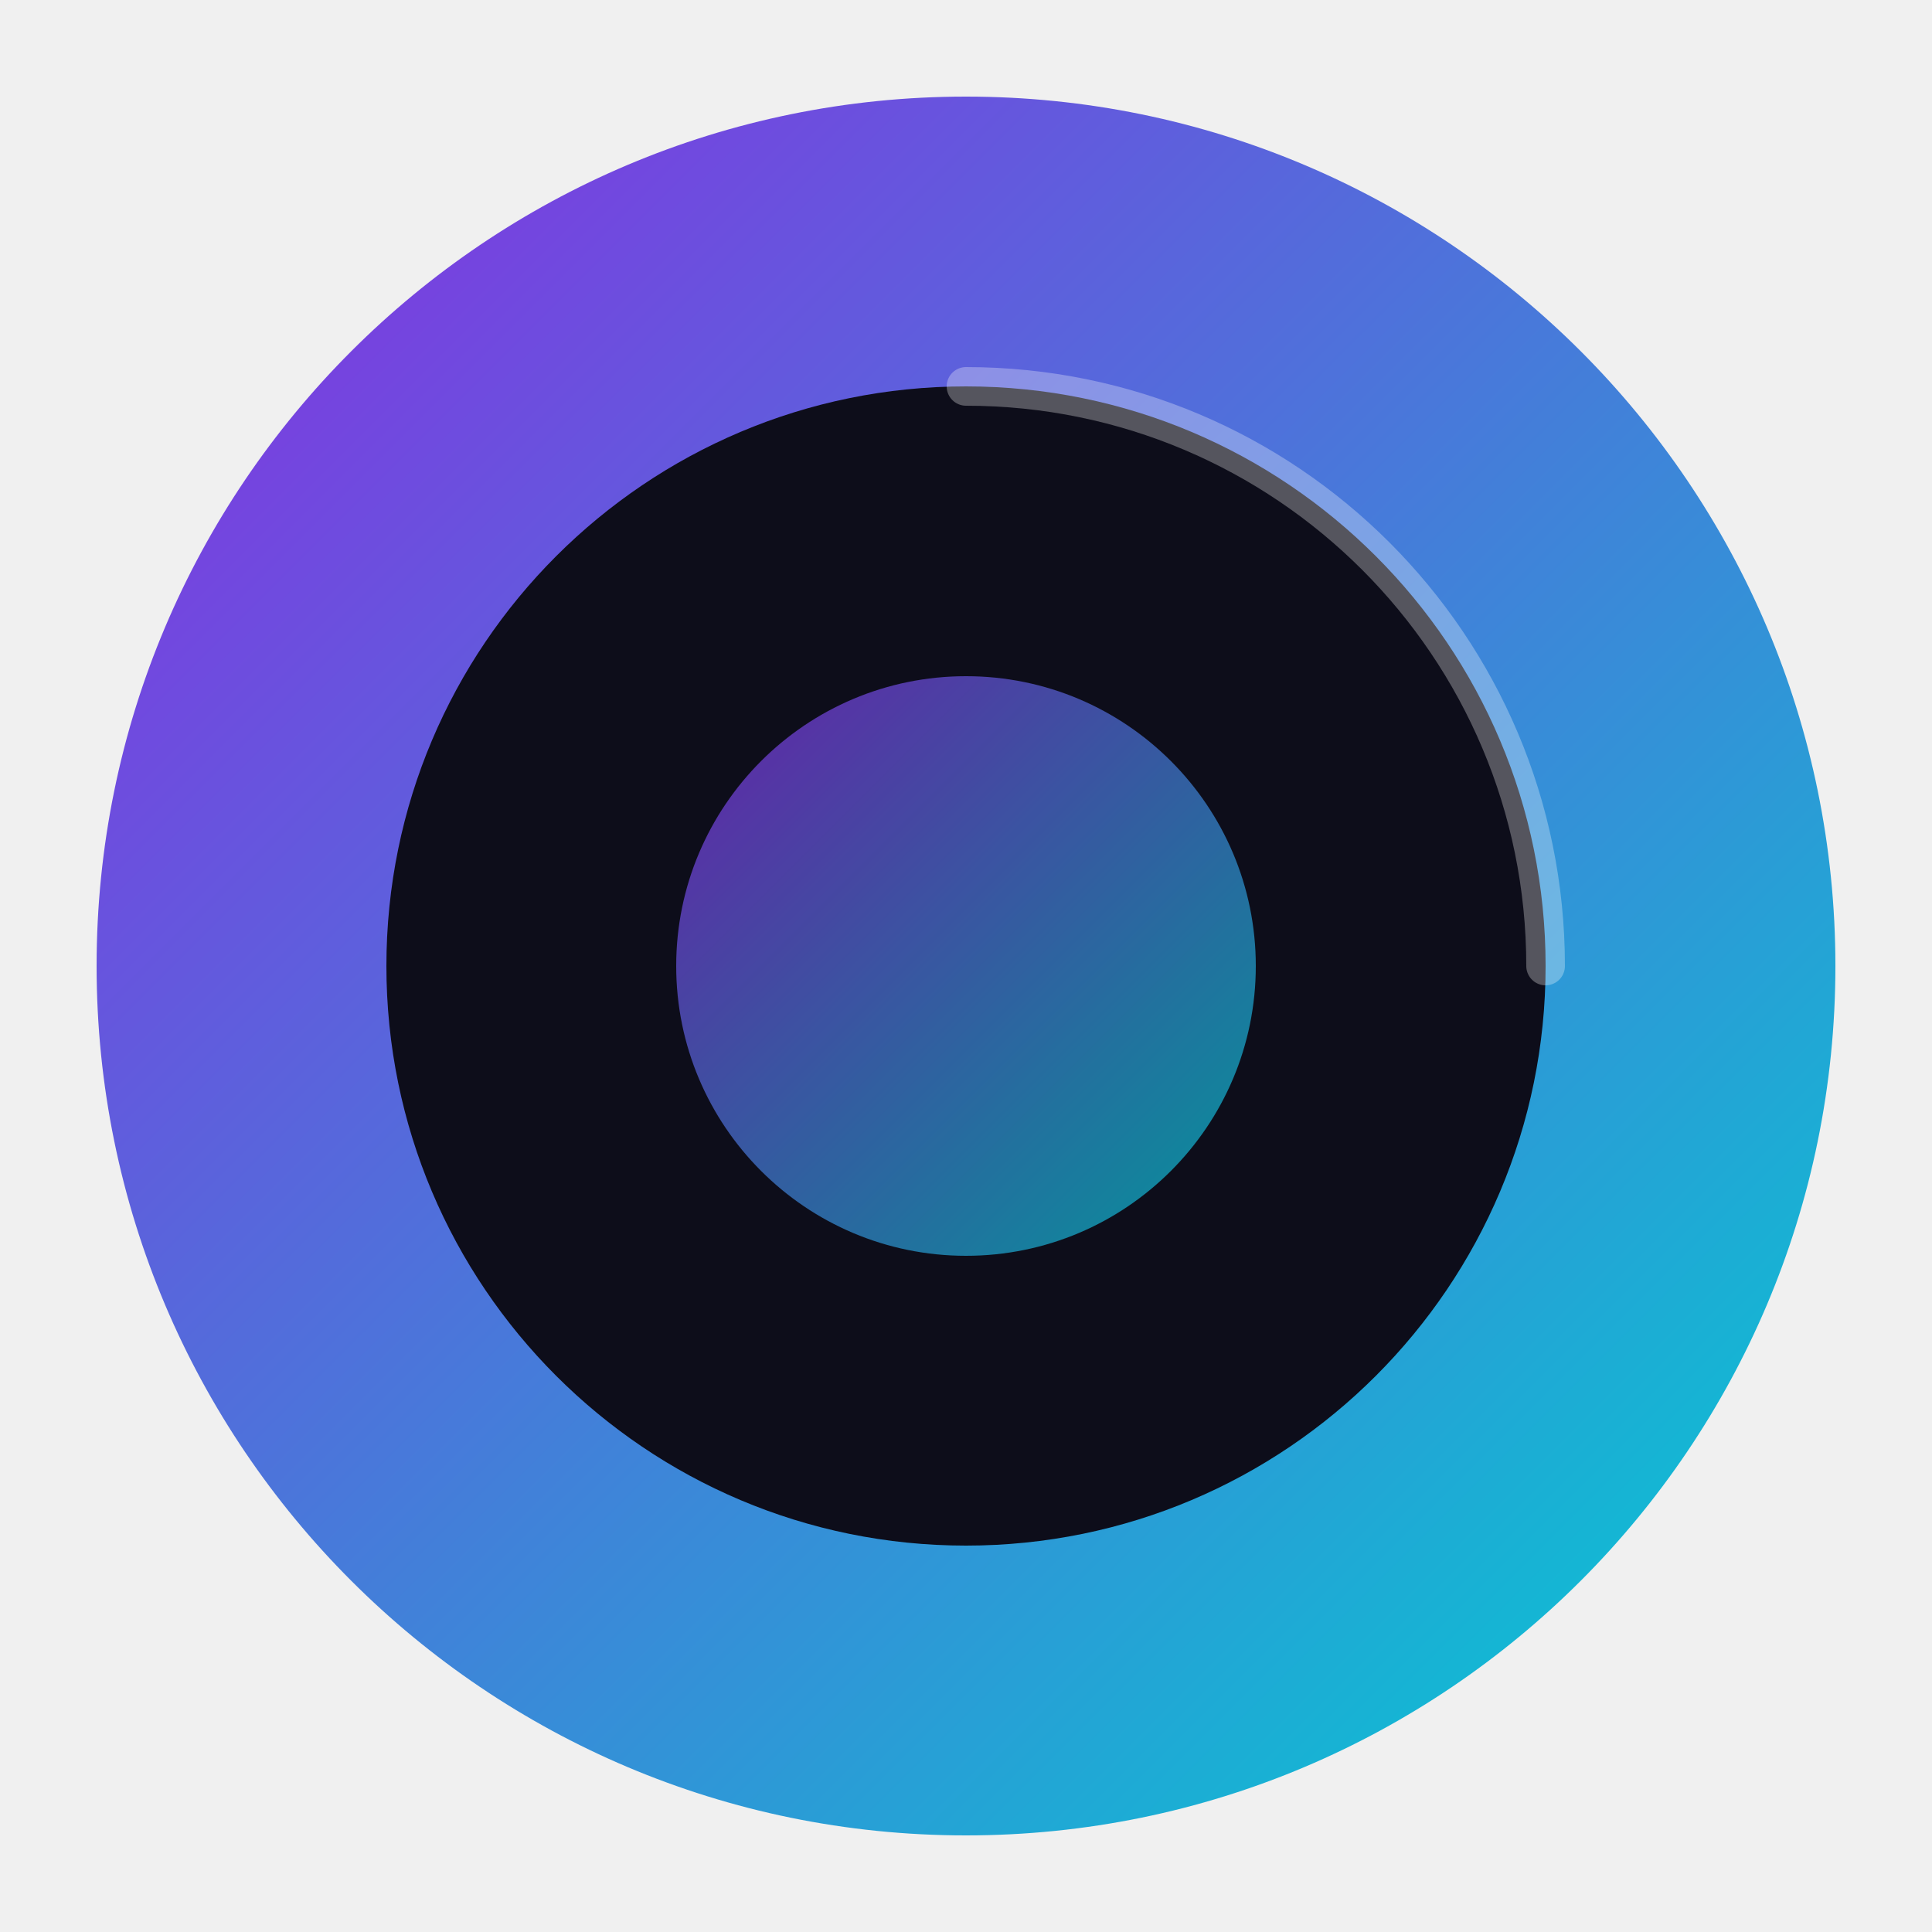
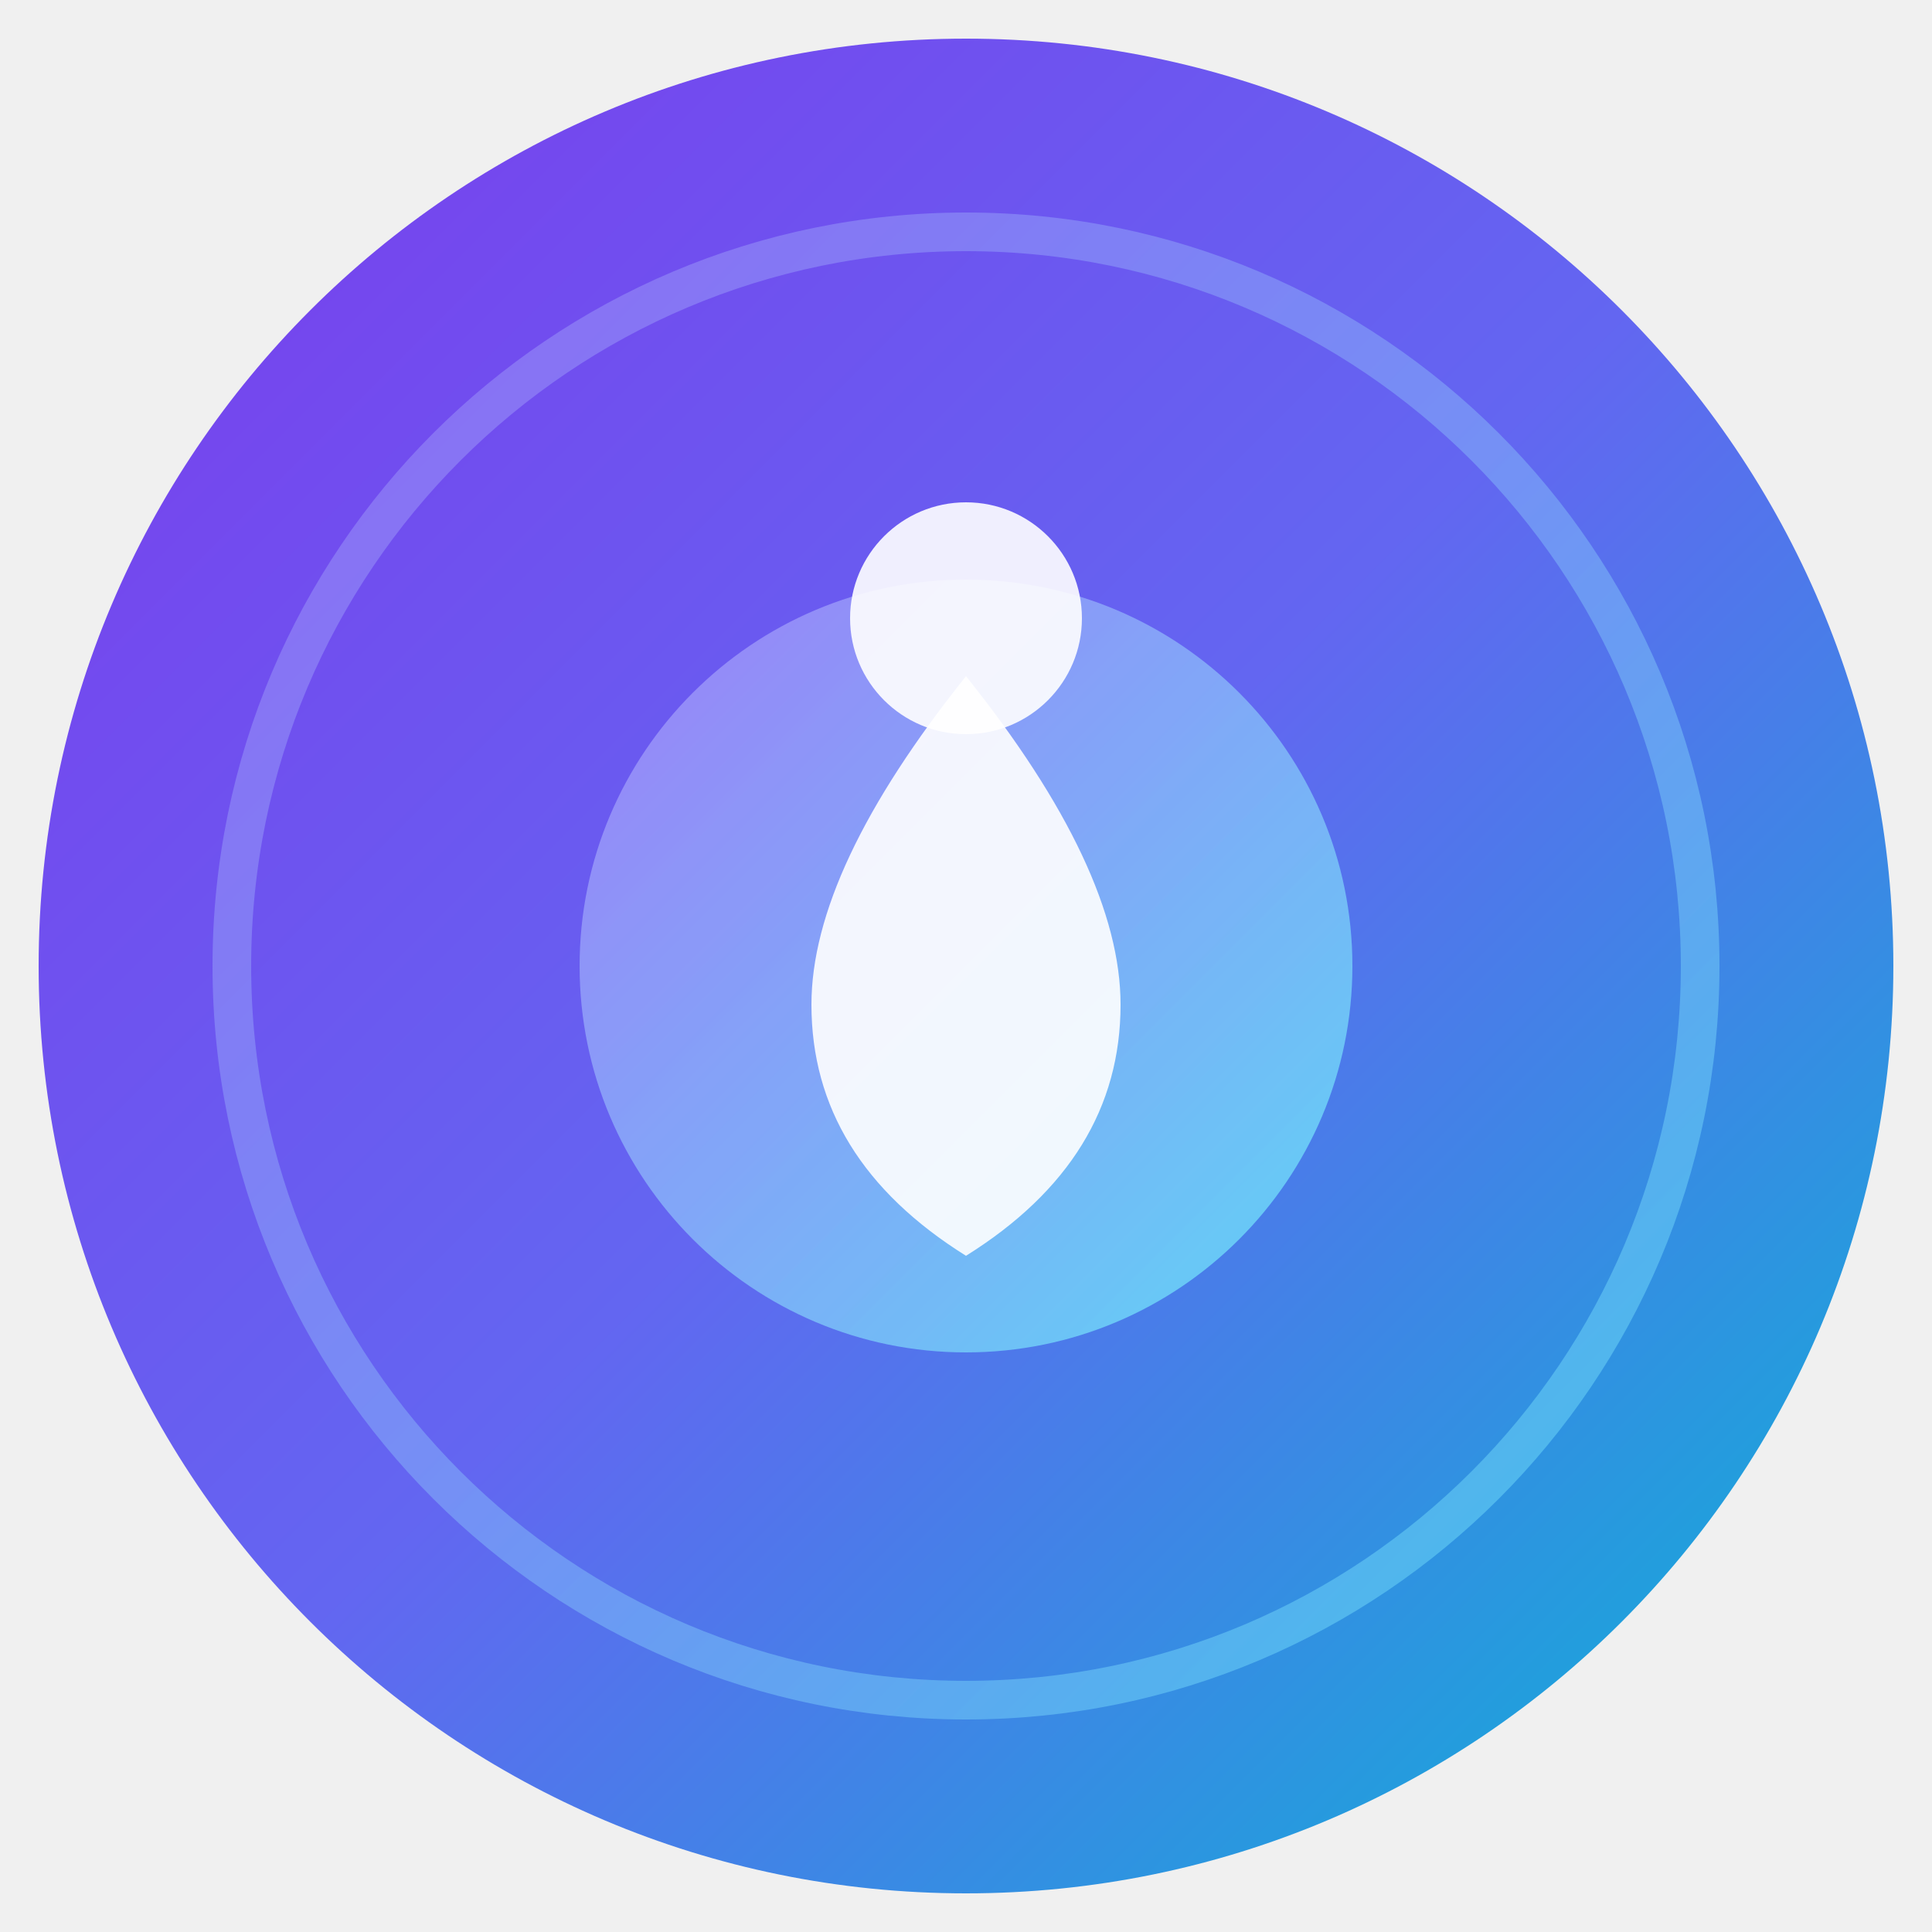
<svg xmlns="http://www.w3.org/2000/svg" viewBox="0 0 100 100">
  <defs>
-     <linearGradient id="grad" x1="0%" y1="0%" x2="100%" y2="100%">
-       <stop offset="0%" style="stop-color:#8a2be2" />
-       <stop offset="100%" style="stop-color:#00ced1" />
+     <linearGradient id="ombre" x1="0%" y1="0%" x2="100%" y2="100%">
+       <stop offset="0%" style="stop-color:#7c3aed" />
+       <stop offset="50%" style="stop-color:#6366f1" />
+       <stop offset="100%" style="stop-color:#06b6d4" />
+     </linearGradient>
+     <linearGradient id="ombreLight" x1="0%" y1="0%" x2="100%" y2="100%">
+       <stop offset="0%" style="stop-color:#a78bfa" />
+       <stop offset="100%" style="stop-color:#67e8f9" />
    </linearGradient>
  </defs>
-   <circle cx="50" cy="50" r="45" fill="url(#grad)" />
-   <circle cx="50" cy="50" r="30" fill="#0d0d1a" />
-   <circle cx="50" cy="50" r="15" fill="url(#grad)" opacity="0.7" />
-   <path d="M50 20 A30 30 0 0 1 80 50" stroke="rgba(255,255,255,0.3)" stroke-width="2" fill="none" stroke-linecap="round" />
+   <circle cx="50" cy="50" r="48" fill="url(#ombre)" />
+   <circle cx="50" cy="50" r="38" fill="none" stroke="url(#ombreLight)" stroke-width="2" opacity="0.5" />
+   <circle cx="50" cy="50" r="20" fill="url(#ombreLight)" opacity="0.8" />
+   <path d="M50 35 Q42 45 42 52 Q42 60 50 65 Q58 60 58 52 Q58 45 50 35" fill="white" opacity="0.9" />
+   <circle cx="50" cy="32" r="6" fill="white" opacity="0.9" />
</svg>
